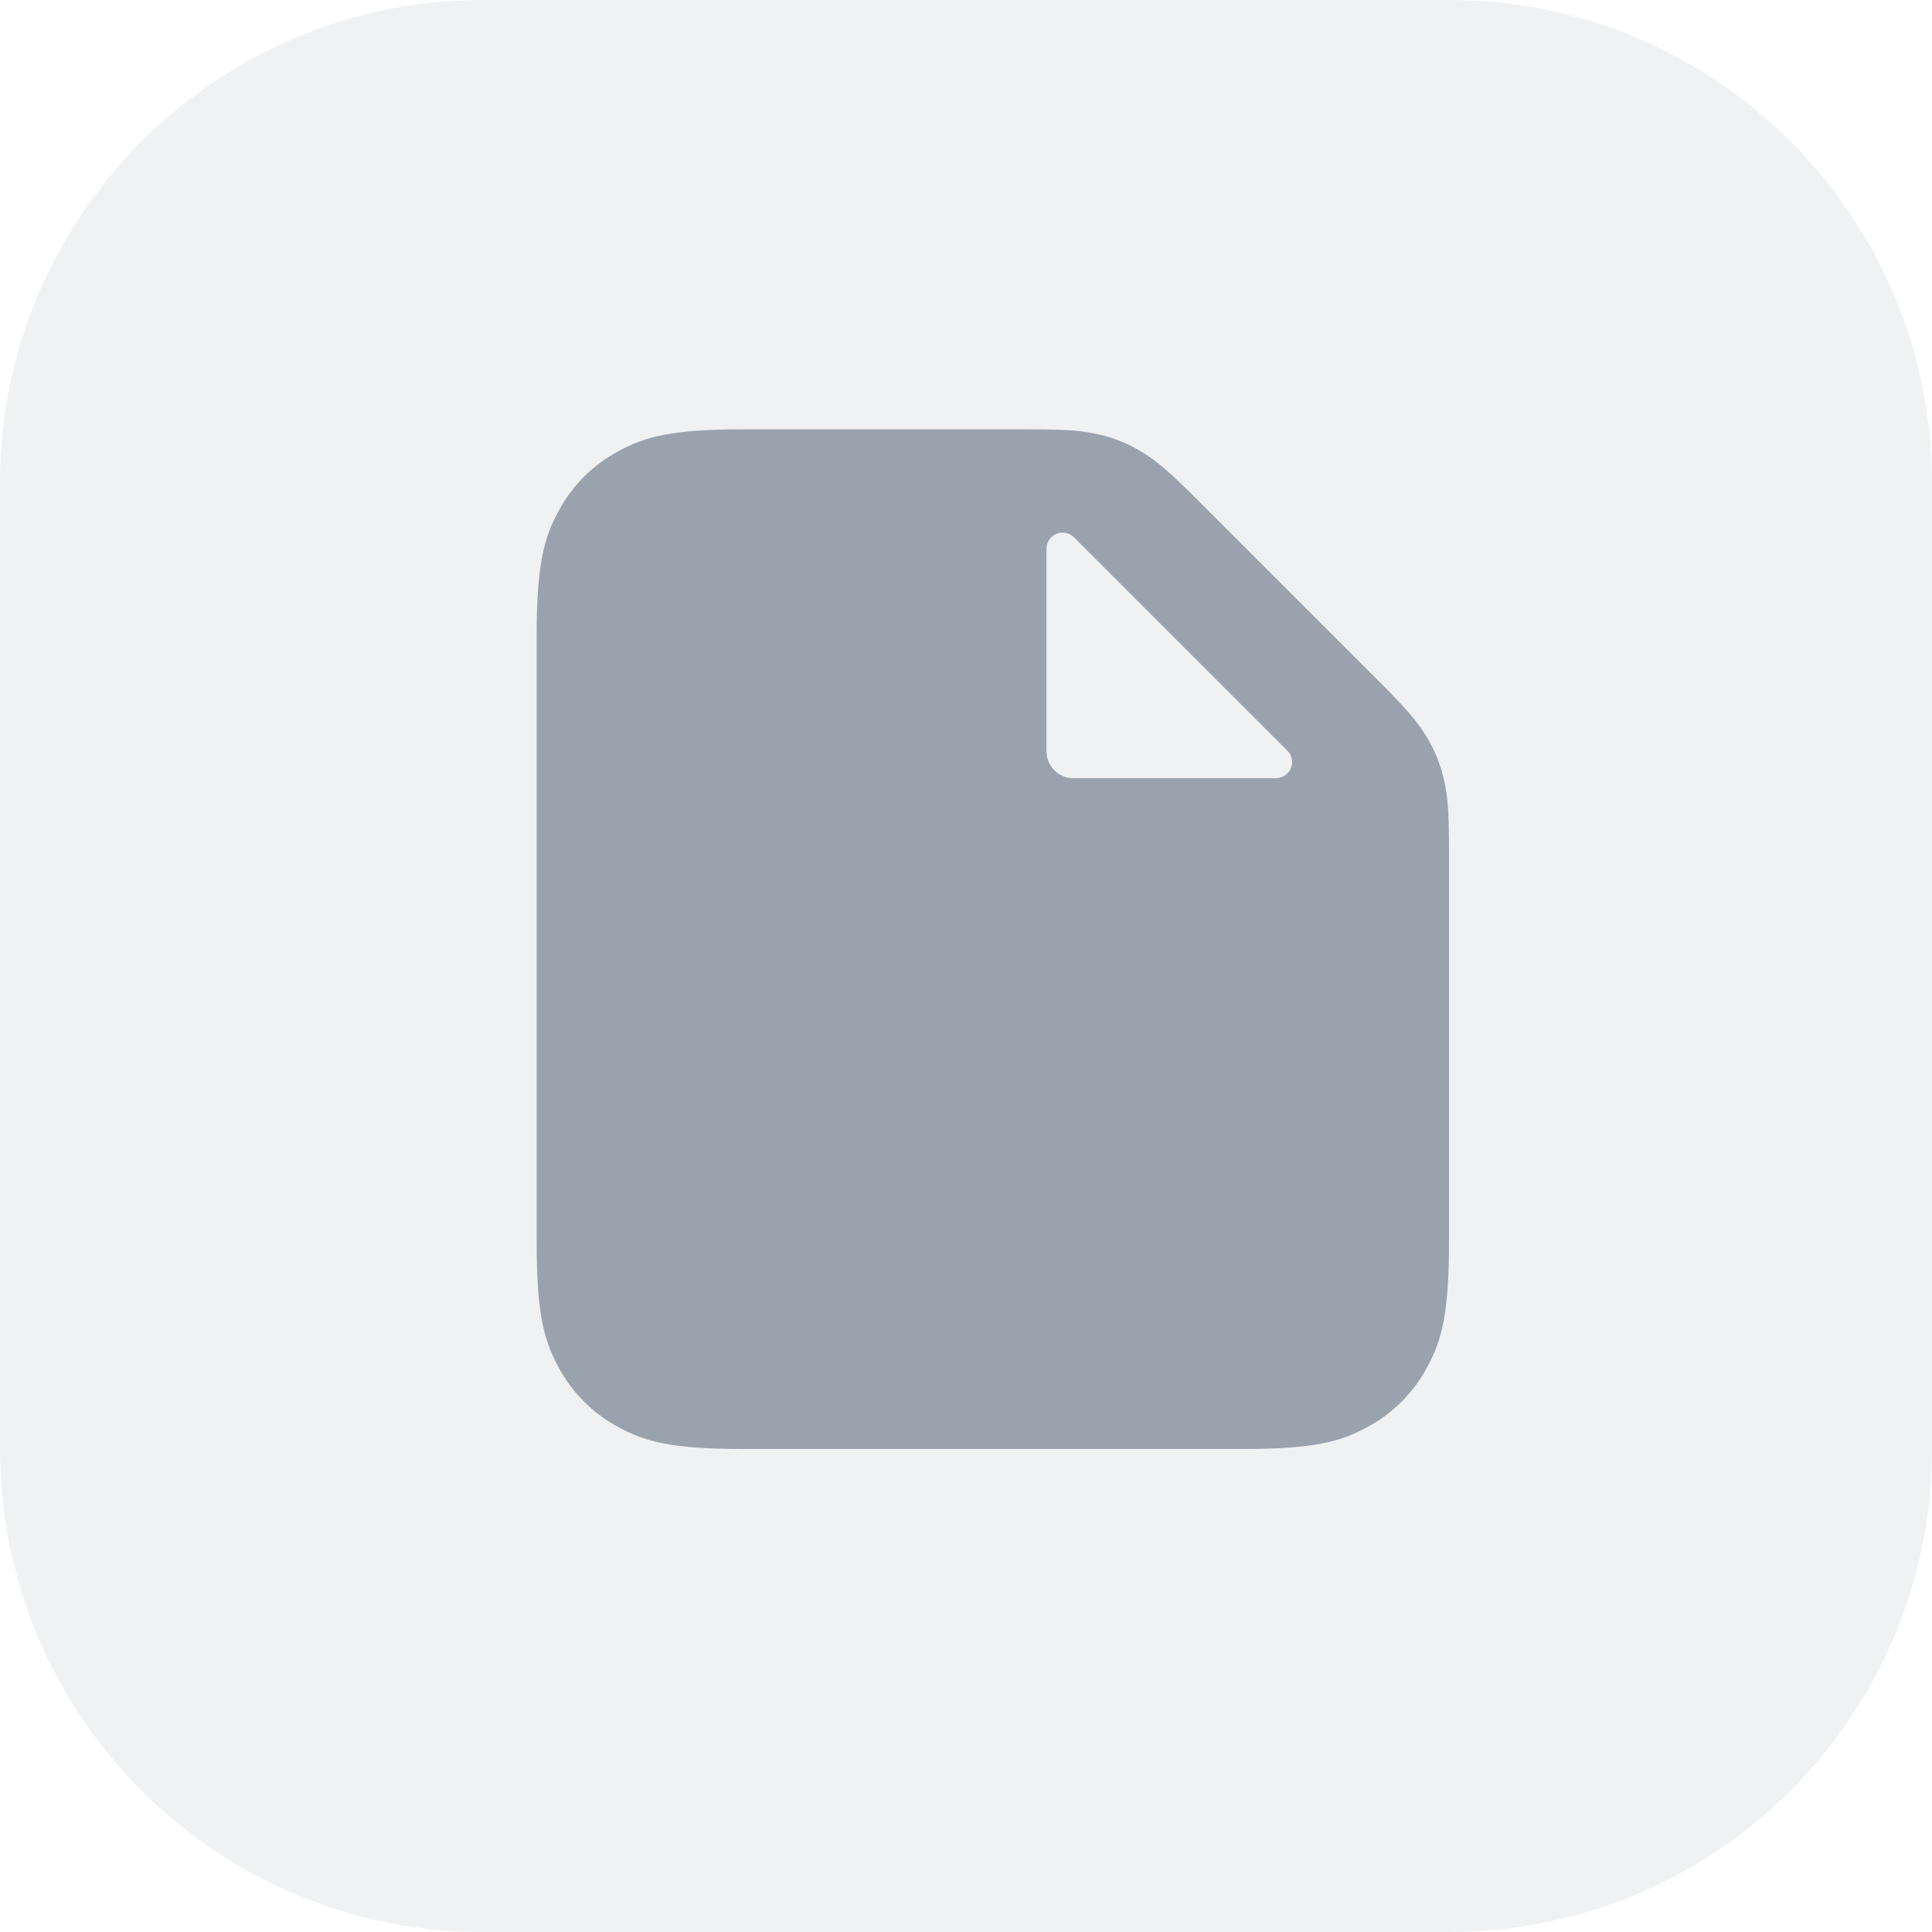
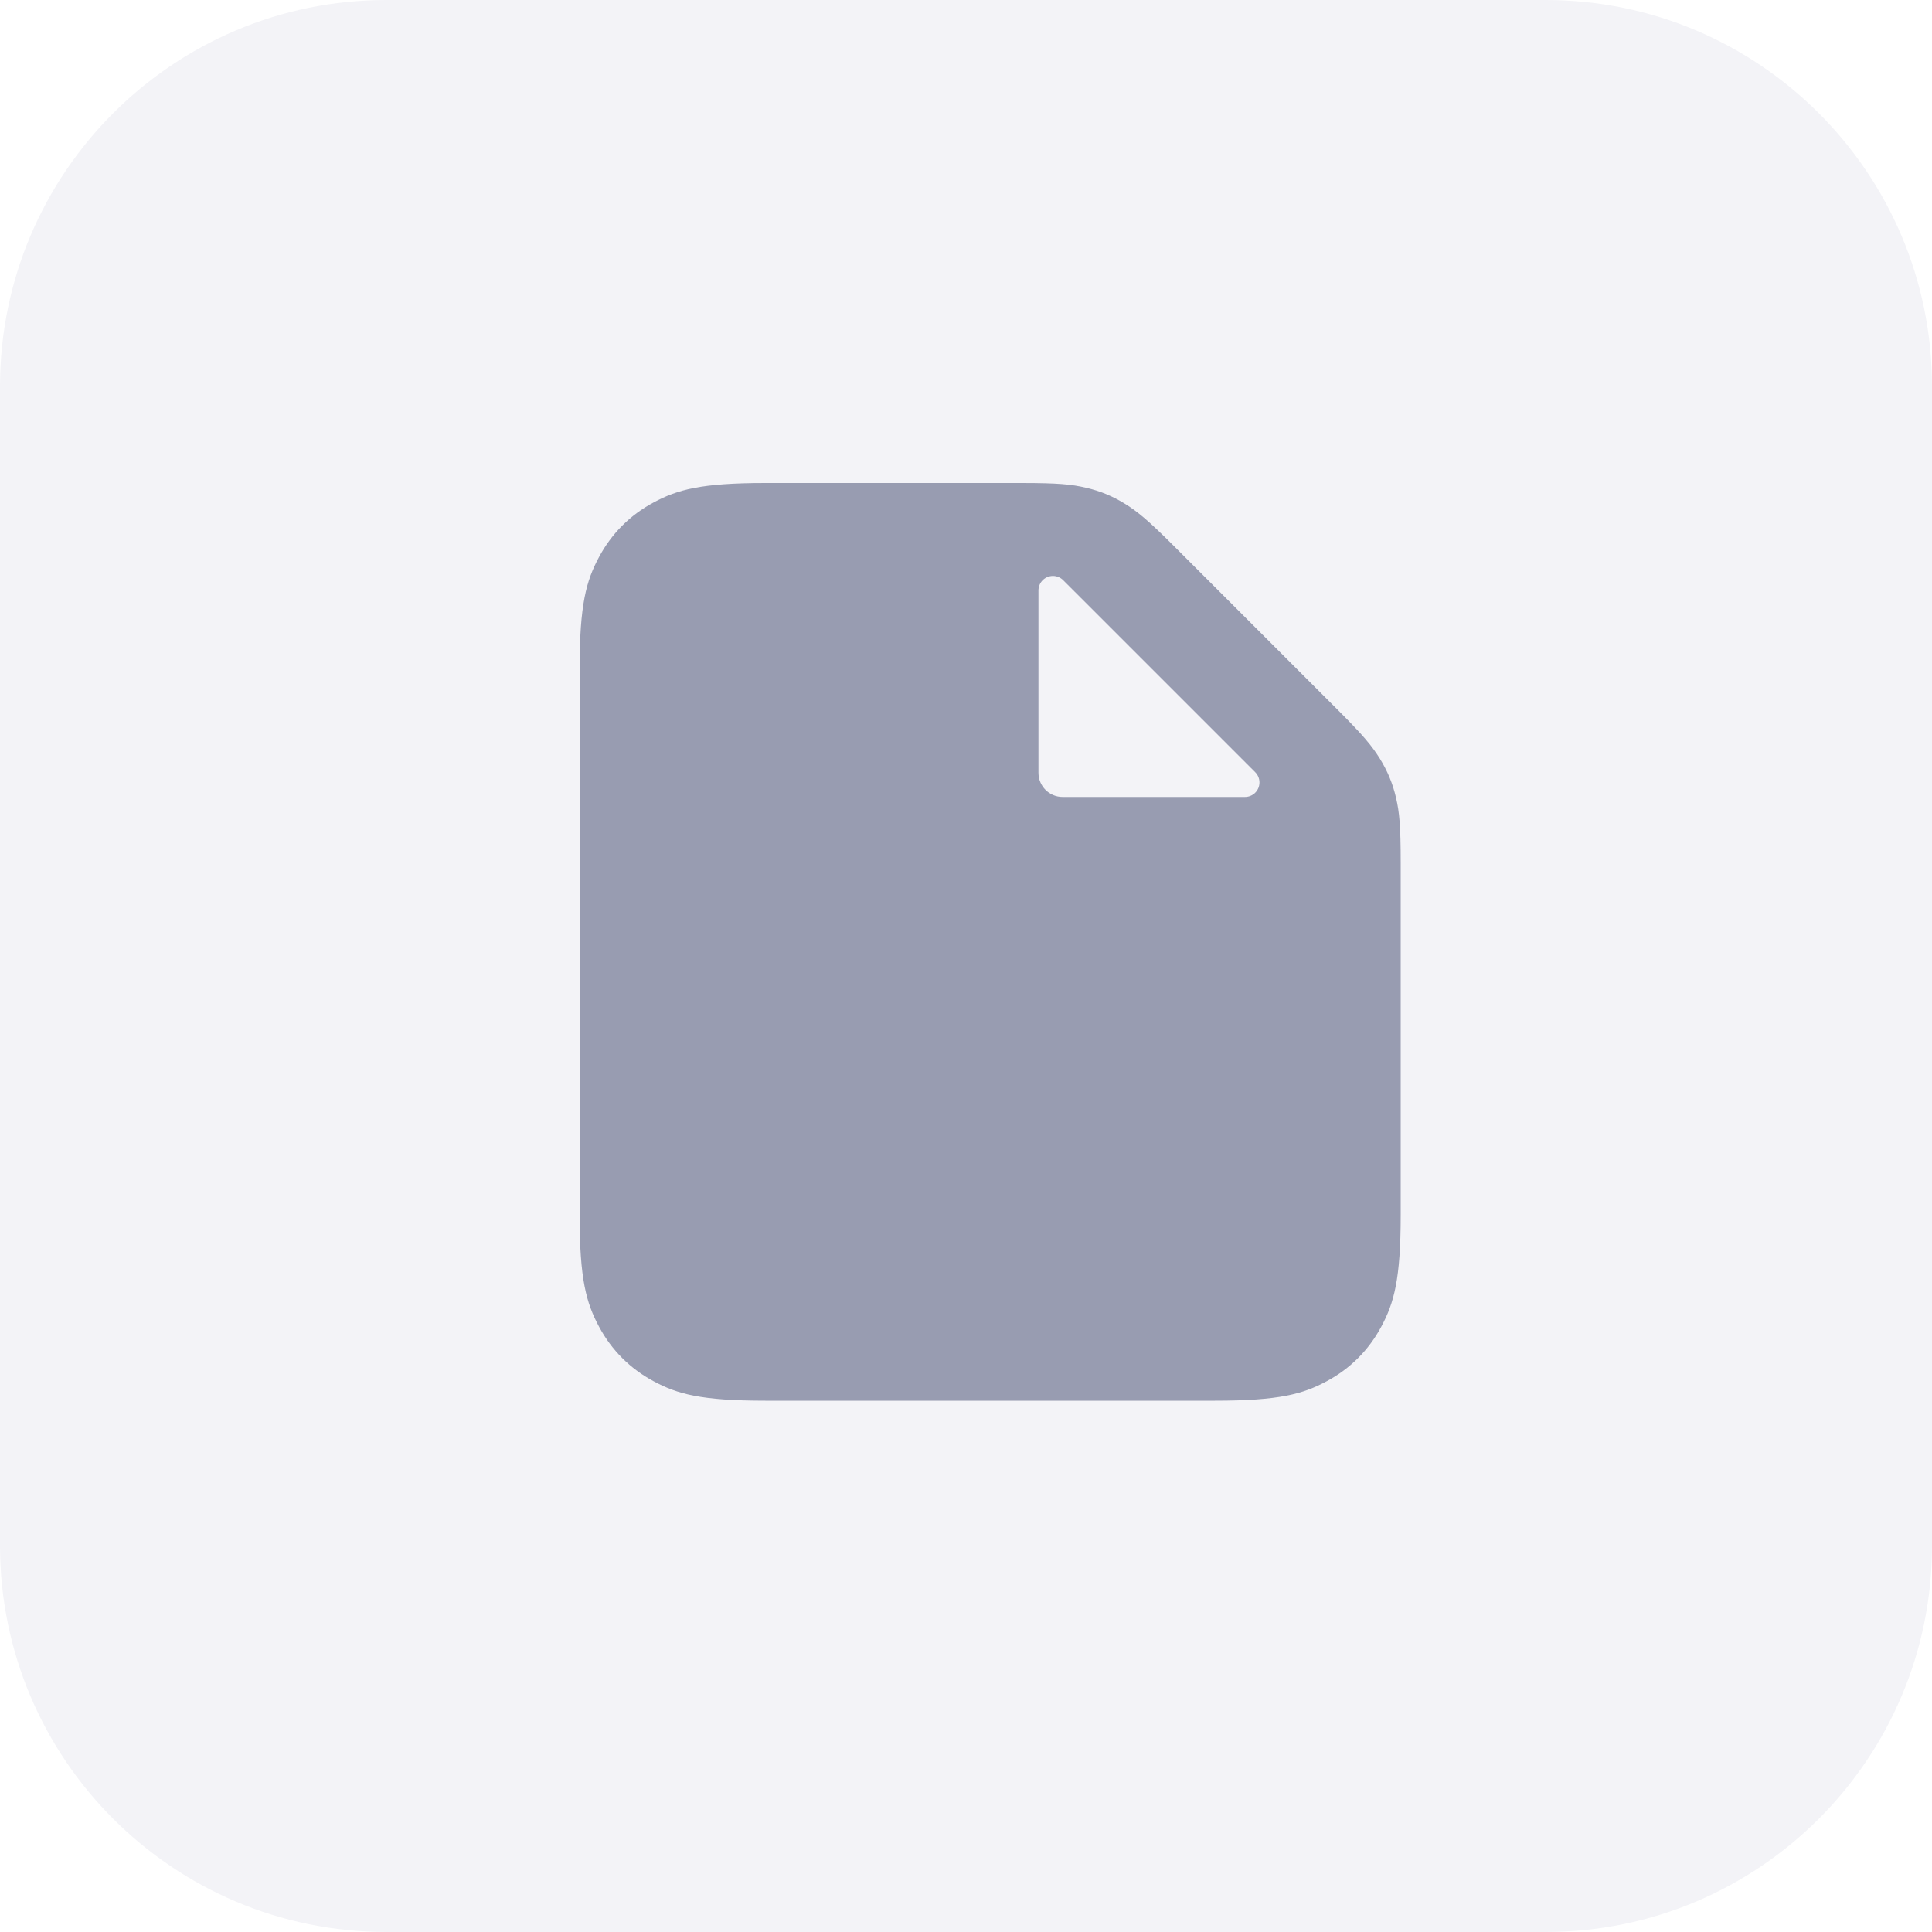
- <svg xmlns="http://www.w3.org/2000/svg" width="36" height="36" viewBox="0 0 36 36" fill="none">
-   <rect width="36" height="36" rx="9" fill="#818C99" fill-opacity="0.12" />
-   <path d="M20.481 8.097C20.778 8.165 21.041 8.274 21.299 8.435C21.557 8.597 21.767 8.767 22.314 9.314L25.686 12.686C26.233 13.233 26.403 13.443 26.565 13.701C26.726 13.96 26.835 14.222 26.904 14.519C26.972 14.816 27 15.084 27 15.859V23.154C27 24.491 26.861 24.976 26.599 25.465C26.338 25.954 25.954 26.338 25.465 26.599C24.976 26.861 24.491 27 23.154 27H13.846C12.508 27 12.024 26.861 11.535 26.599C11.046 26.338 10.662 25.954 10.401 25.465C10.139 24.976 10 24.491 10 23.154V11.846C10 10.508 10.139 10.024 10.401 9.535C10.662 9.046 11.046 8.662 11.535 8.401C12.024 8.139 12.508 8 13.846 8H19.141C19.916 8 20.184 8.028 20.481 8.097ZM19.8 9.924C19.634 9.924 19.5 10.059 19.5 10.224V14C19.5 14.276 19.724 14.5 20 14.5H23.776C23.855 14.5 23.932 14.468 23.988 14.412C24.105 14.295 24.105 14.105 23.988 13.988L20.012 10.012C19.956 9.956 19.88 9.924 19.8 9.924Z" fill="#99A2AD" />
+ <svg xmlns="http://www.w3.org/2000/svg" width="40" height="40" viewBox="0 0 40 40" fill="none">
+   <path d="M0 8C0 3.582 3.582 0 8 0H32C36.418 0 40 3.582 40 8V32C40 36.418 36.418 40 32 40H8C3.582 40 0 36.418 0 32V8Z" fill="#F3F3F7" />
+   <path d="M22.481 10.097C22.778 10.165 23.041 10.274 23.299 10.435C23.557 10.597 23.767 10.767 24.314 11.314L27.686 14.686C28.233 15.233 28.403 15.443 28.565 15.701C28.726 15.96 28.835 16.222 28.904 16.519C28.972 16.816 29 17.084 29 17.859V25.154C29 26.491 28.861 26.976 28.599 27.465C28.338 27.954 27.954 28.338 27.465 28.599C26.976 28.861 26.491 29 25.154 29H15.846C14.508 29 14.024 28.861 13.535 28.599C13.046 28.338 12.662 27.954 12.401 27.465C12.139 26.976 12 26.491 12 25.154V13.846C12 12.508 12.139 12.024 12.401 11.535C12.662 11.046 13.046 10.662 13.535 10.401C14.024 10.139 14.508 10 15.846 10H21.141C21.916 10 22.184 10.028 22.481 10.097ZM21.8 11.924C21.634 11.924 21.5 12.059 21.5 12.224V16C21.5 16.276 21.724 16.5 22 16.5H25.776C25.855 16.5 25.932 16.468 25.988 16.412C26.105 16.295 26.105 16.105 25.988 15.988L22.012 12.012C21.956 11.956 21.88 11.924 21.8 11.924Z" fill="#989CB1" />
</svg>
